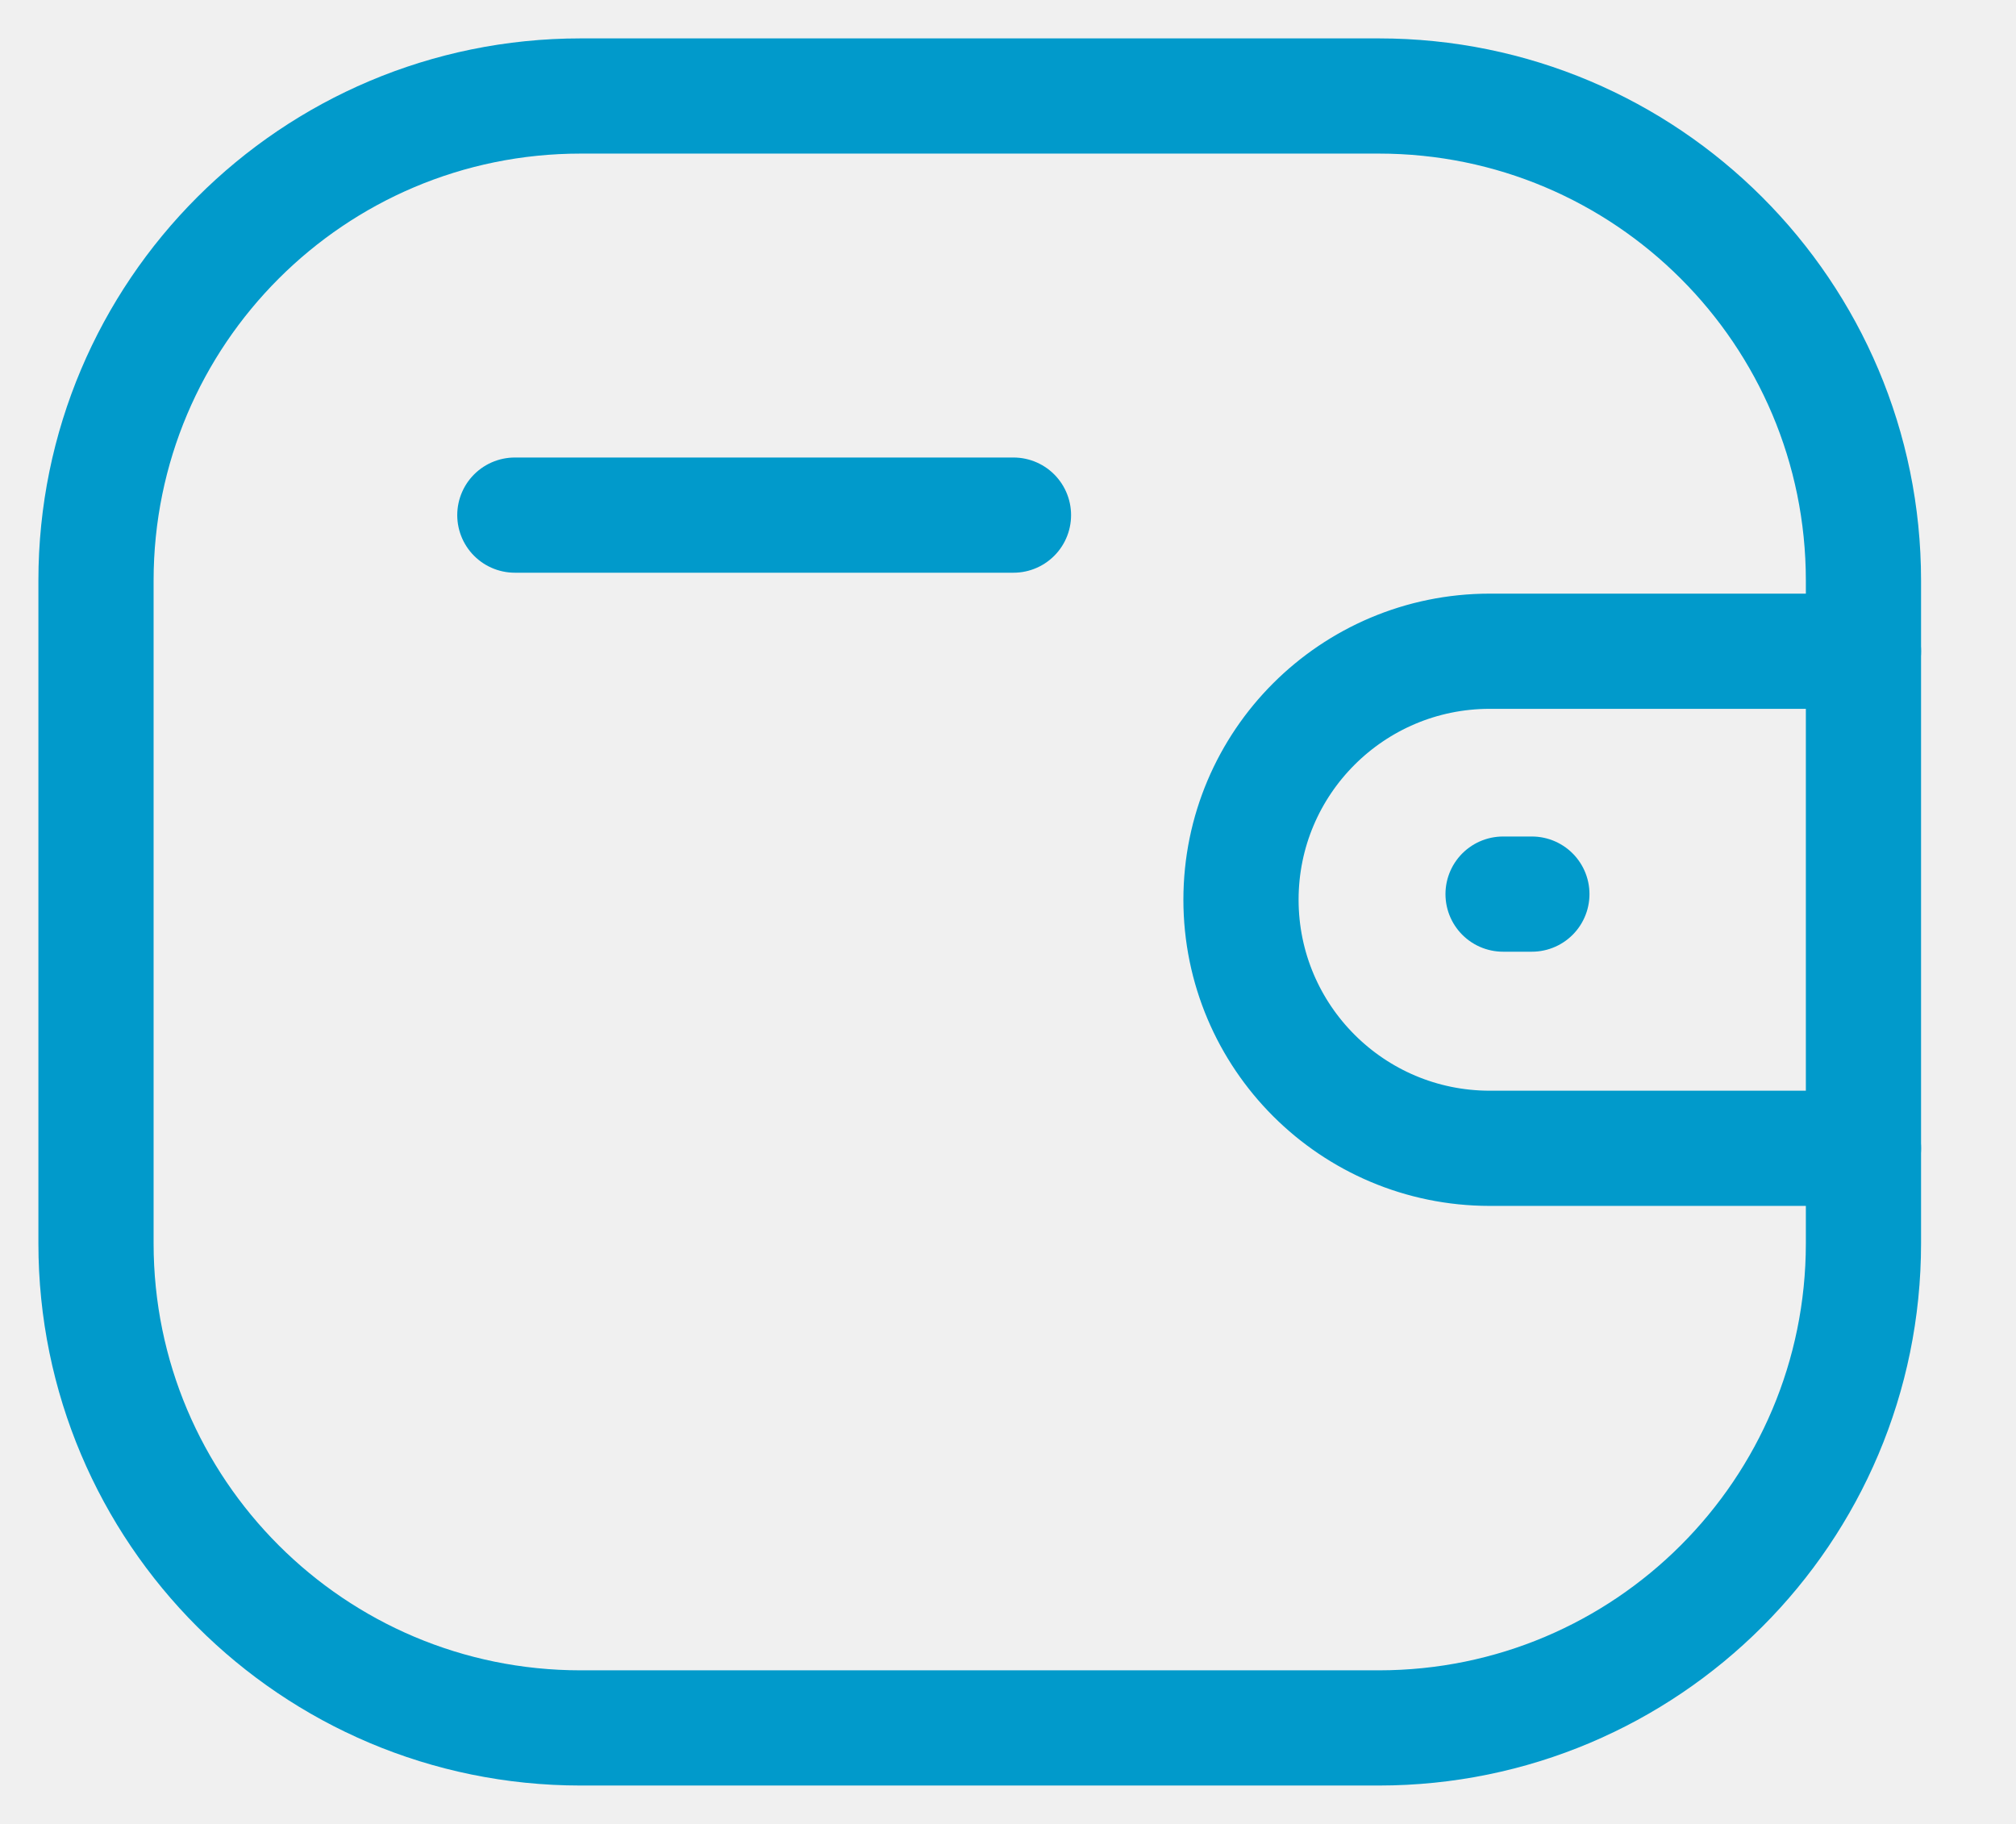
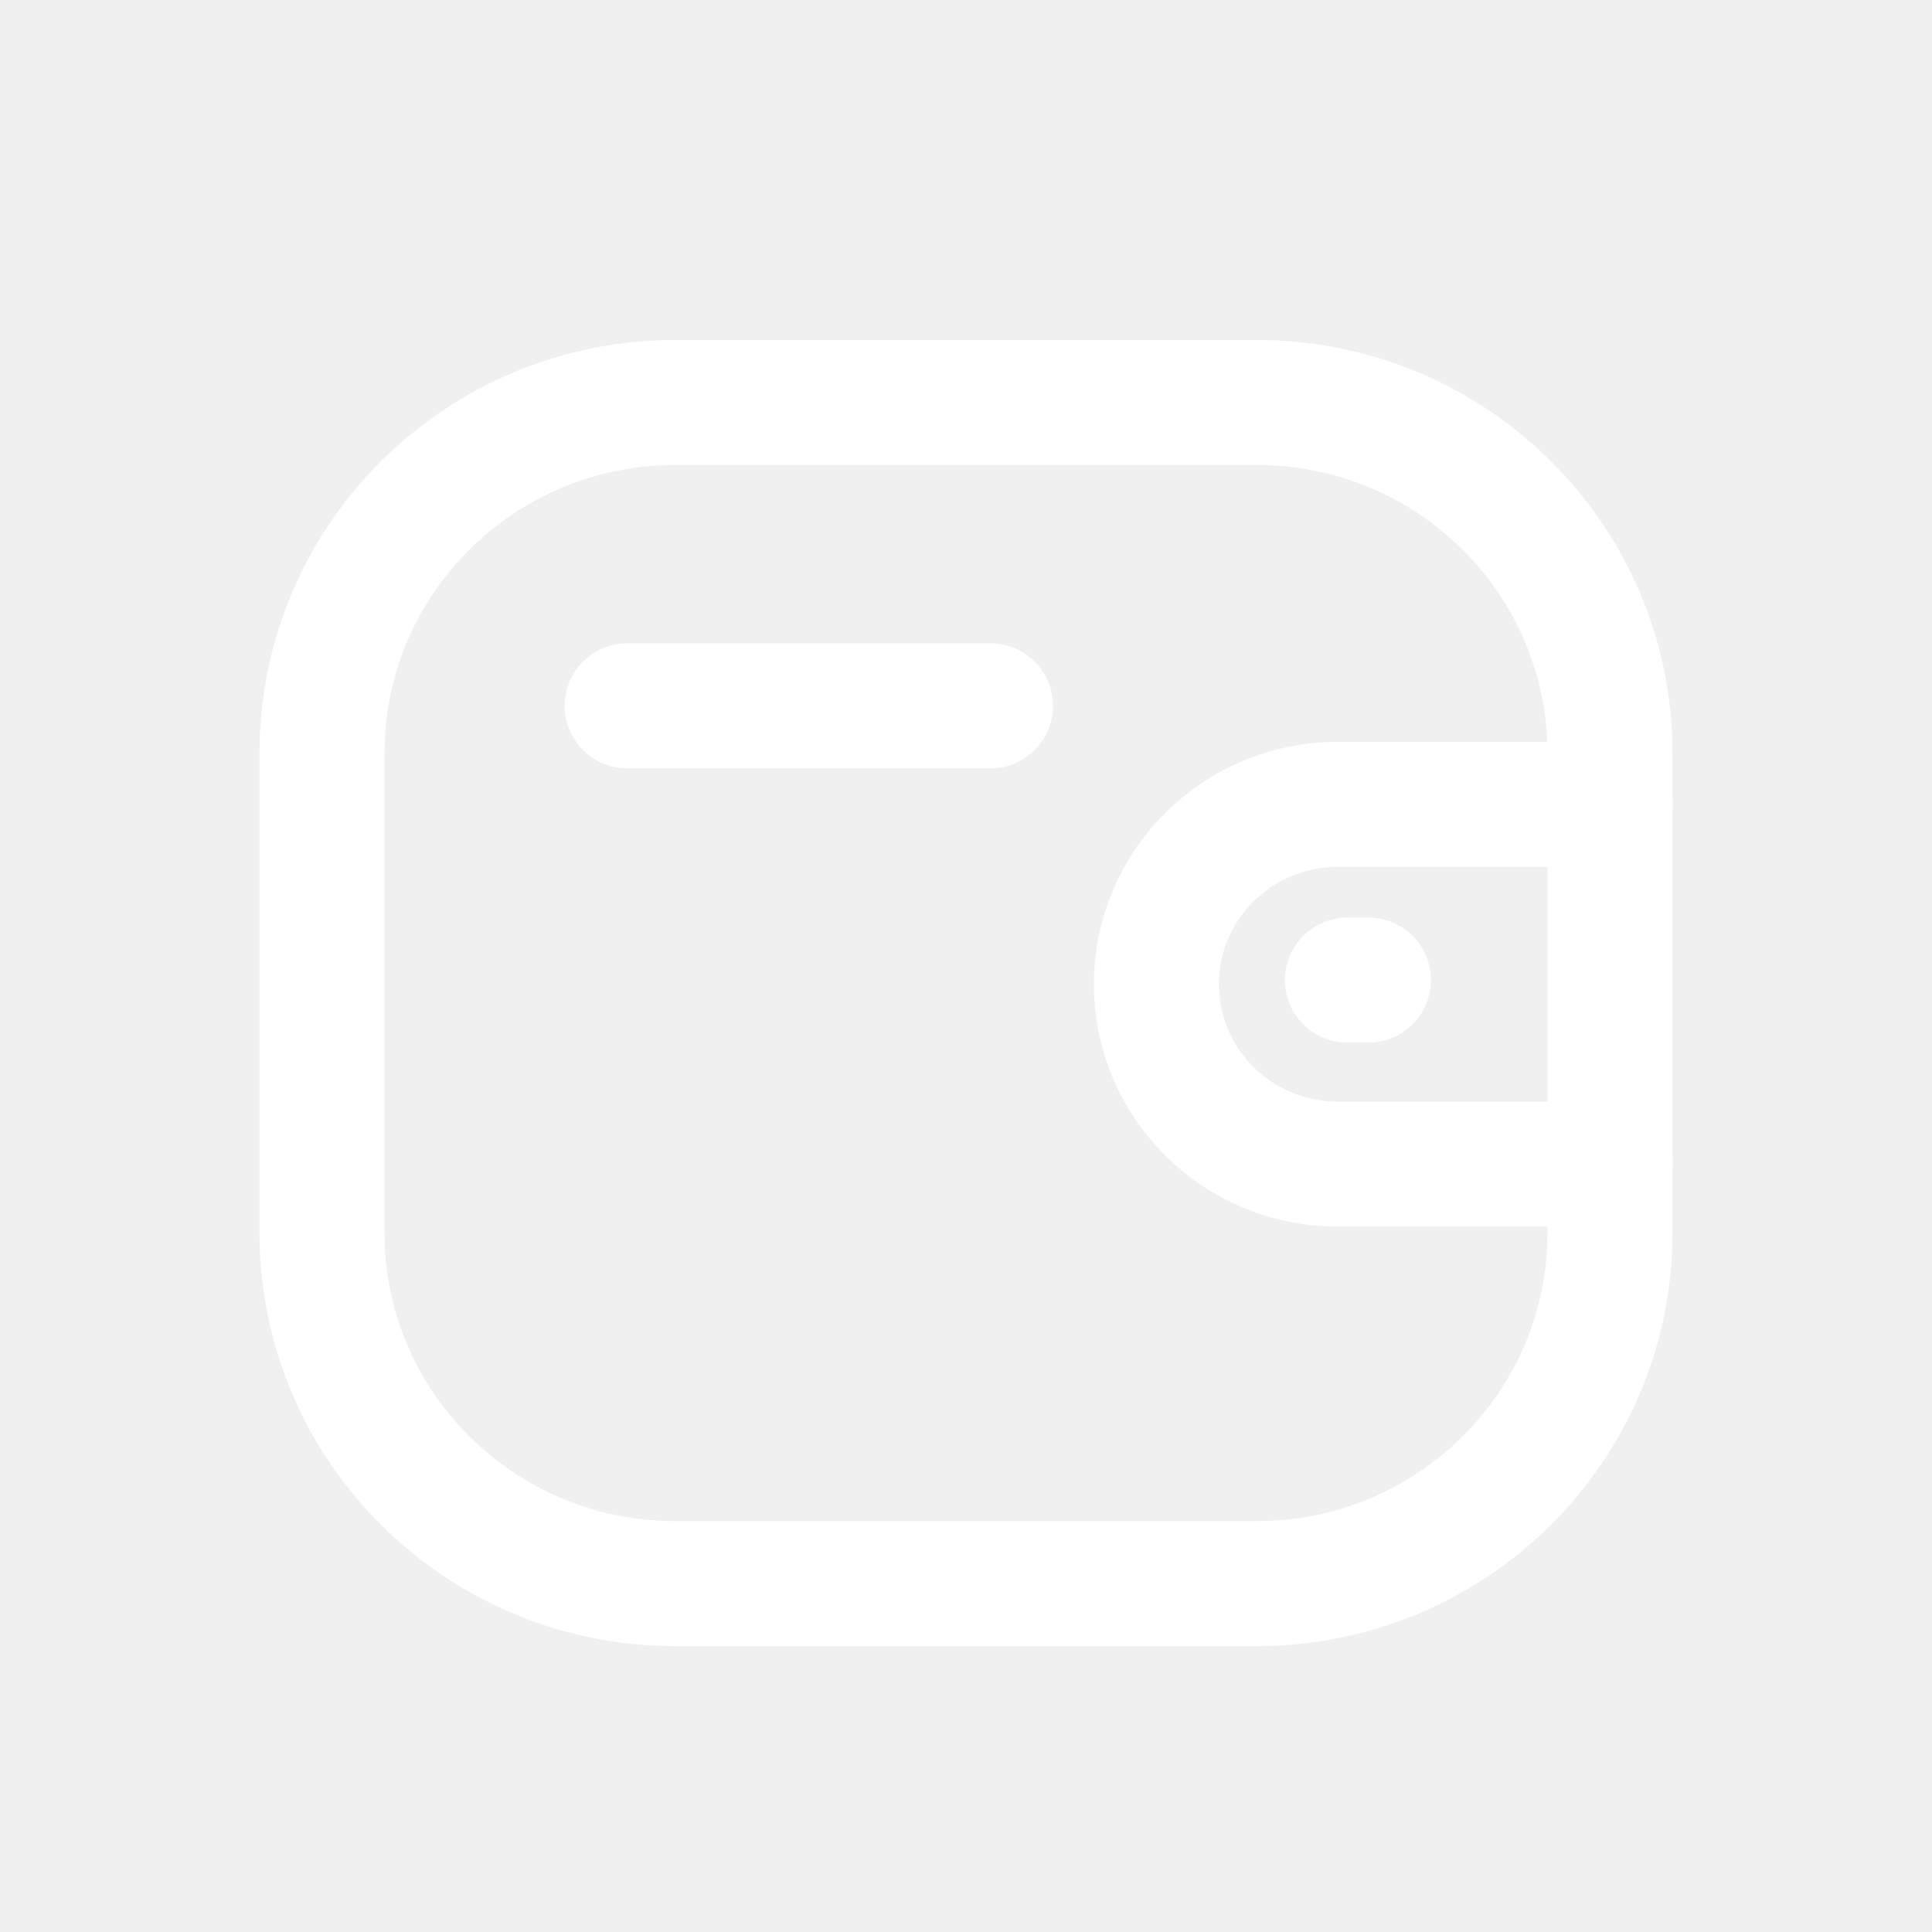
- <svg xmlns="http://www.w3.org/2000/svg" width="21" height="19" viewBox="0 0 21 19" fill="none">
-   <path d="M19.411 11.962H15.517C14.087 11.961 12.928 10.803 12.927 9.373C12.927 7.943 14.087 6.785 15.517 6.784H19.411" stroke="#019ACB" stroke-width="1.2" stroke-linecap="round" stroke-linejoin="round" />
-   <path d="M15.957 9.314H15.657" stroke="#019ACB" stroke-width="1.2" stroke-linecap="round" stroke-linejoin="round" />
-   <path fill-rule="evenodd" clip-rule="evenodd" d="M6.048 1H14.363C17.151 1 19.411 3.26 19.411 6.048V12.952C19.411 15.74 17.151 18 14.363 18H6.048C3.26 18 1 15.74 1 12.952V6.048C1 3.26 3.26 1 6.048 1Z" stroke="#019ACB" stroke-width="1.2" stroke-linecap="round" stroke-linejoin="round" />
-   <path d="M5.363 5.366H10.557" stroke="#019ACB" stroke-width="1.2" stroke-linecap="round" stroke-linejoin="round" />
+ <svg xmlns="http://www.w3.org/2000/svg" width="24" height="24" viewBox="0 0 24 24" fill="none">
+   <path d="M20 14.461H16.616C15.373 14.46 14.366 13.461 14.365 12.227C14.365 10.993 15.373 9.993 16.616 9.992H20" stroke="white" stroke-width="1.553" stroke-linecap="round" stroke-linejoin="round" />
+   <path d="M16.999 12.175H16.738" stroke="white" stroke-width="1.553" stroke-linecap="round" stroke-linejoin="round" />
+   <path fill-rule="evenodd" clip-rule="evenodd" d="M8.387 5H15.613C18.035 5 20 6.951 20 9.357V15.315C20 17.721 18.035 19.672 15.613 19.672H8.387C5.964 19.672 4 17.721 4 15.315V9.357C4 6.951 5.964 5 8.387 5Z" stroke="white" stroke-width="1.553" stroke-linecap="round" stroke-linejoin="round" />
+   <path d="M7.791 8.768H12.304" stroke="white" stroke-width="1.553" stroke-linecap="round" stroke-linejoin="round" />
</svg>
